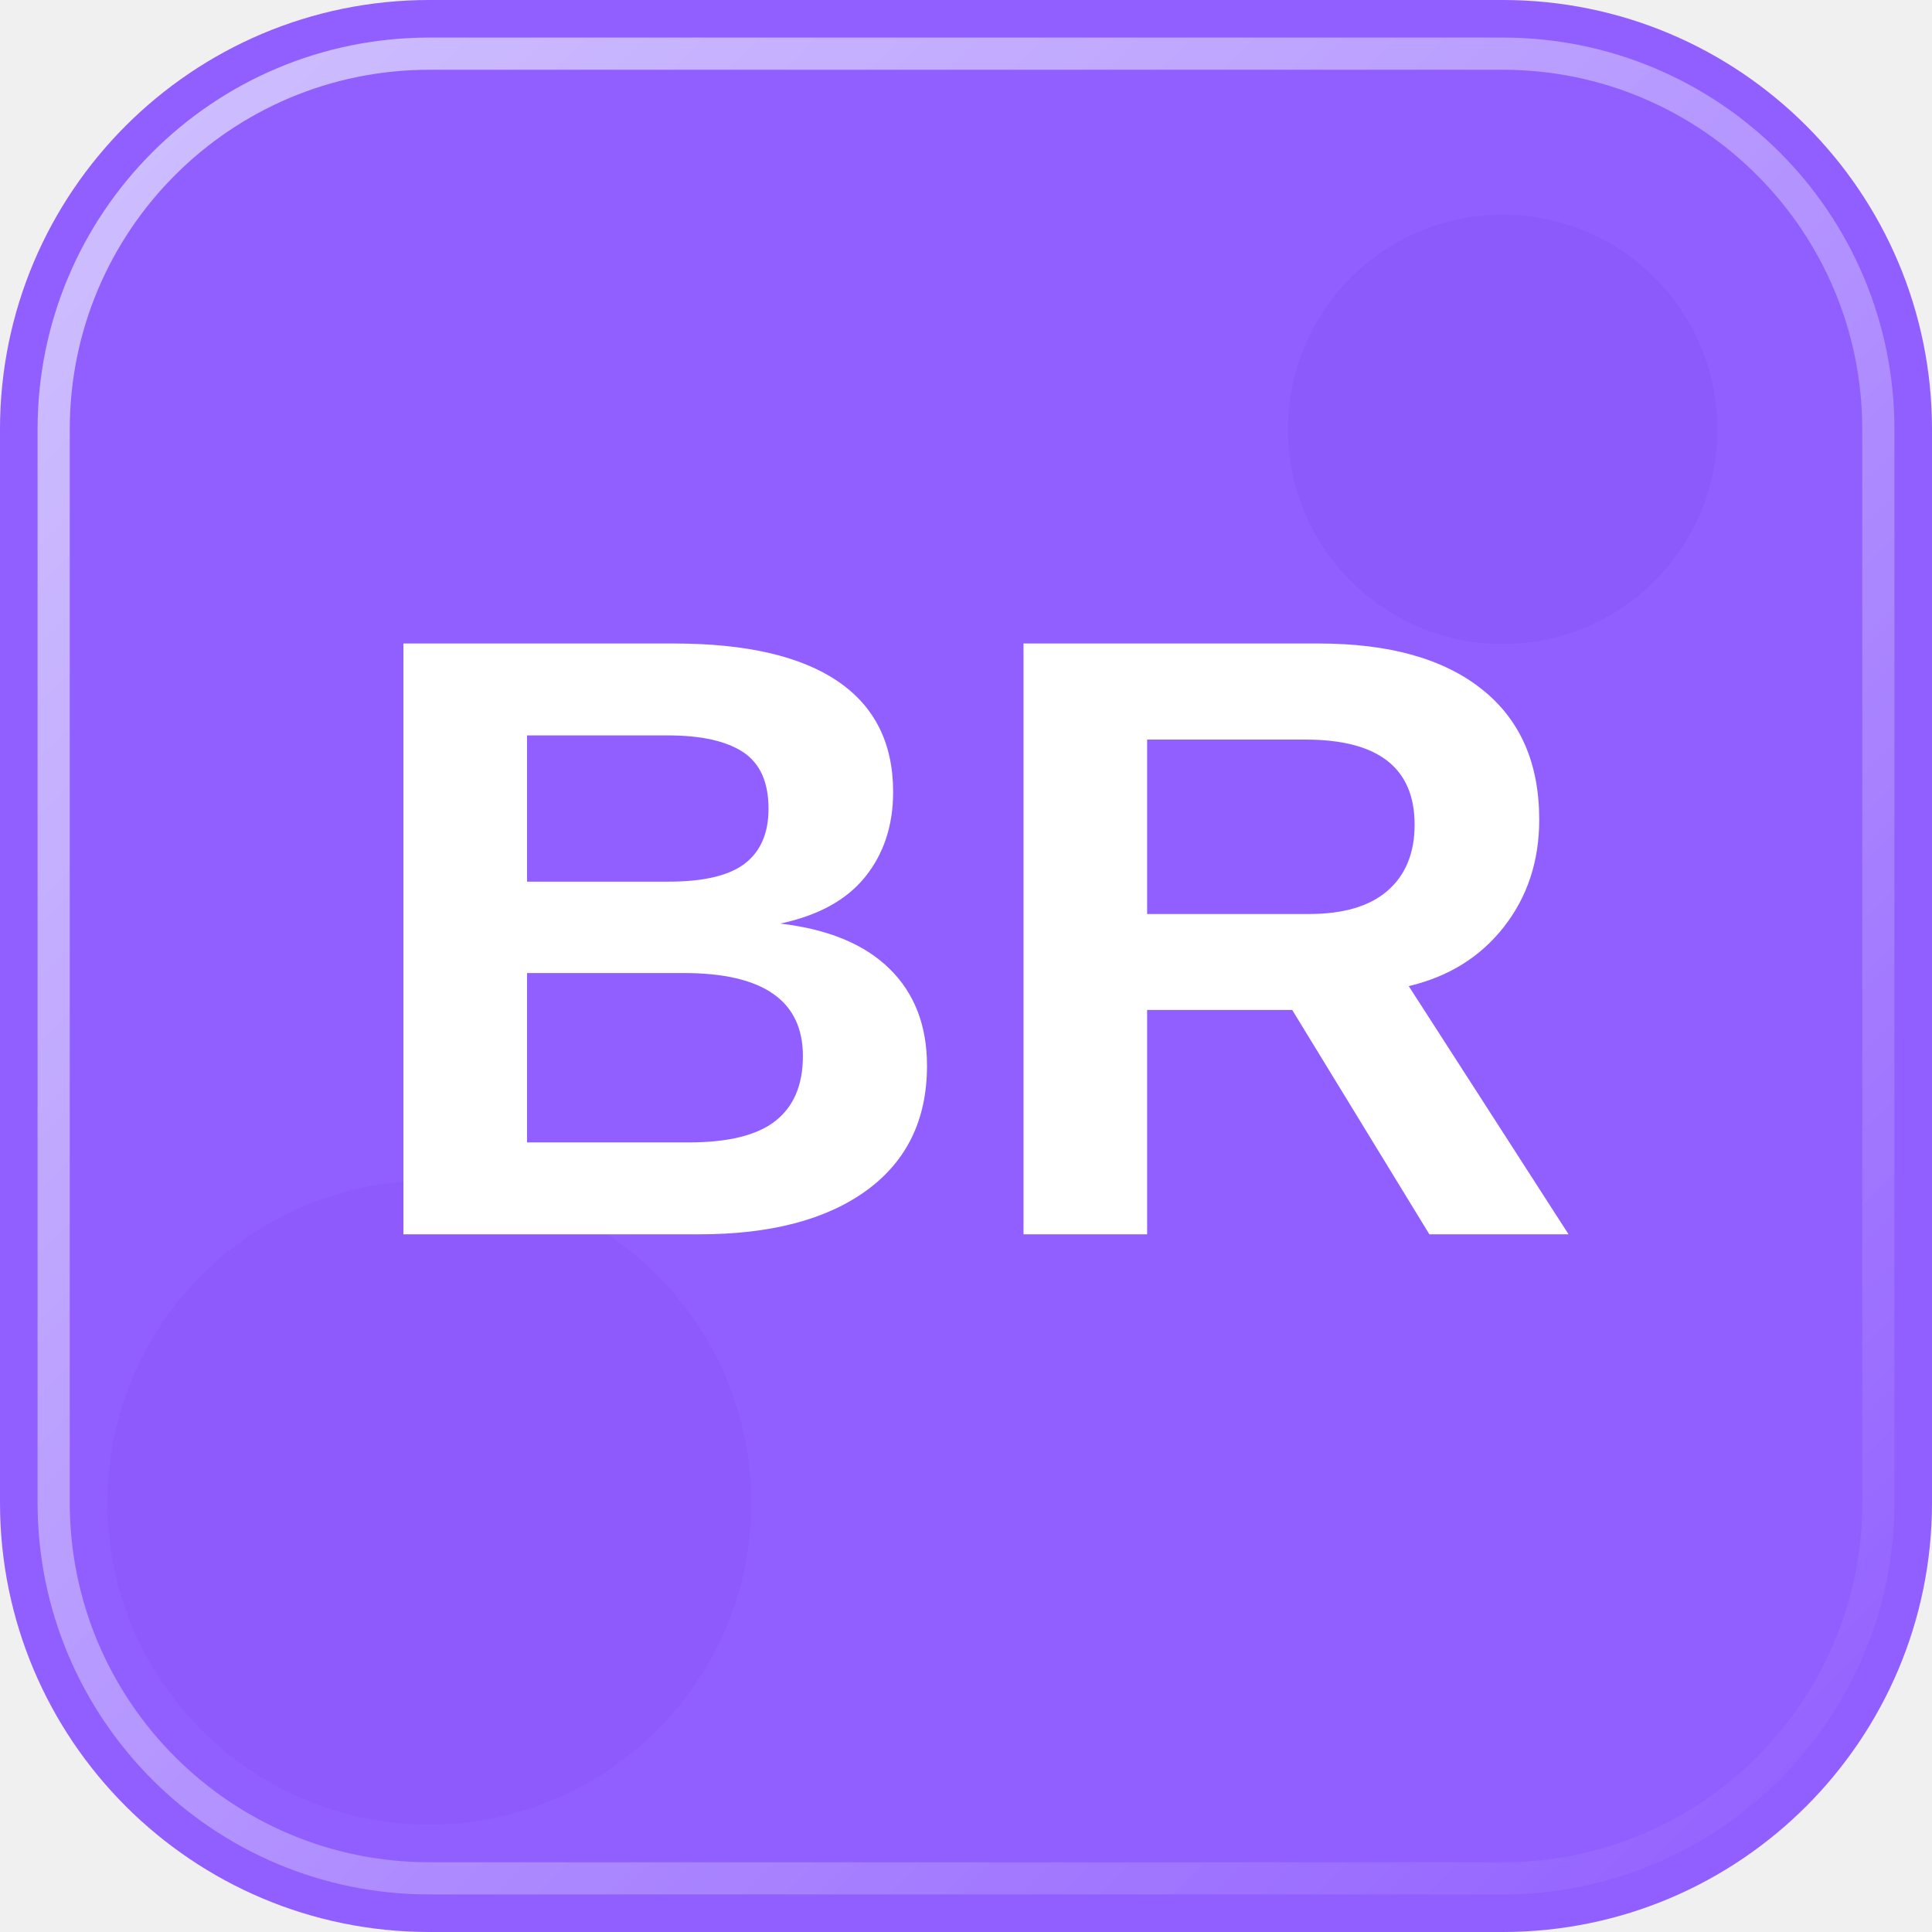
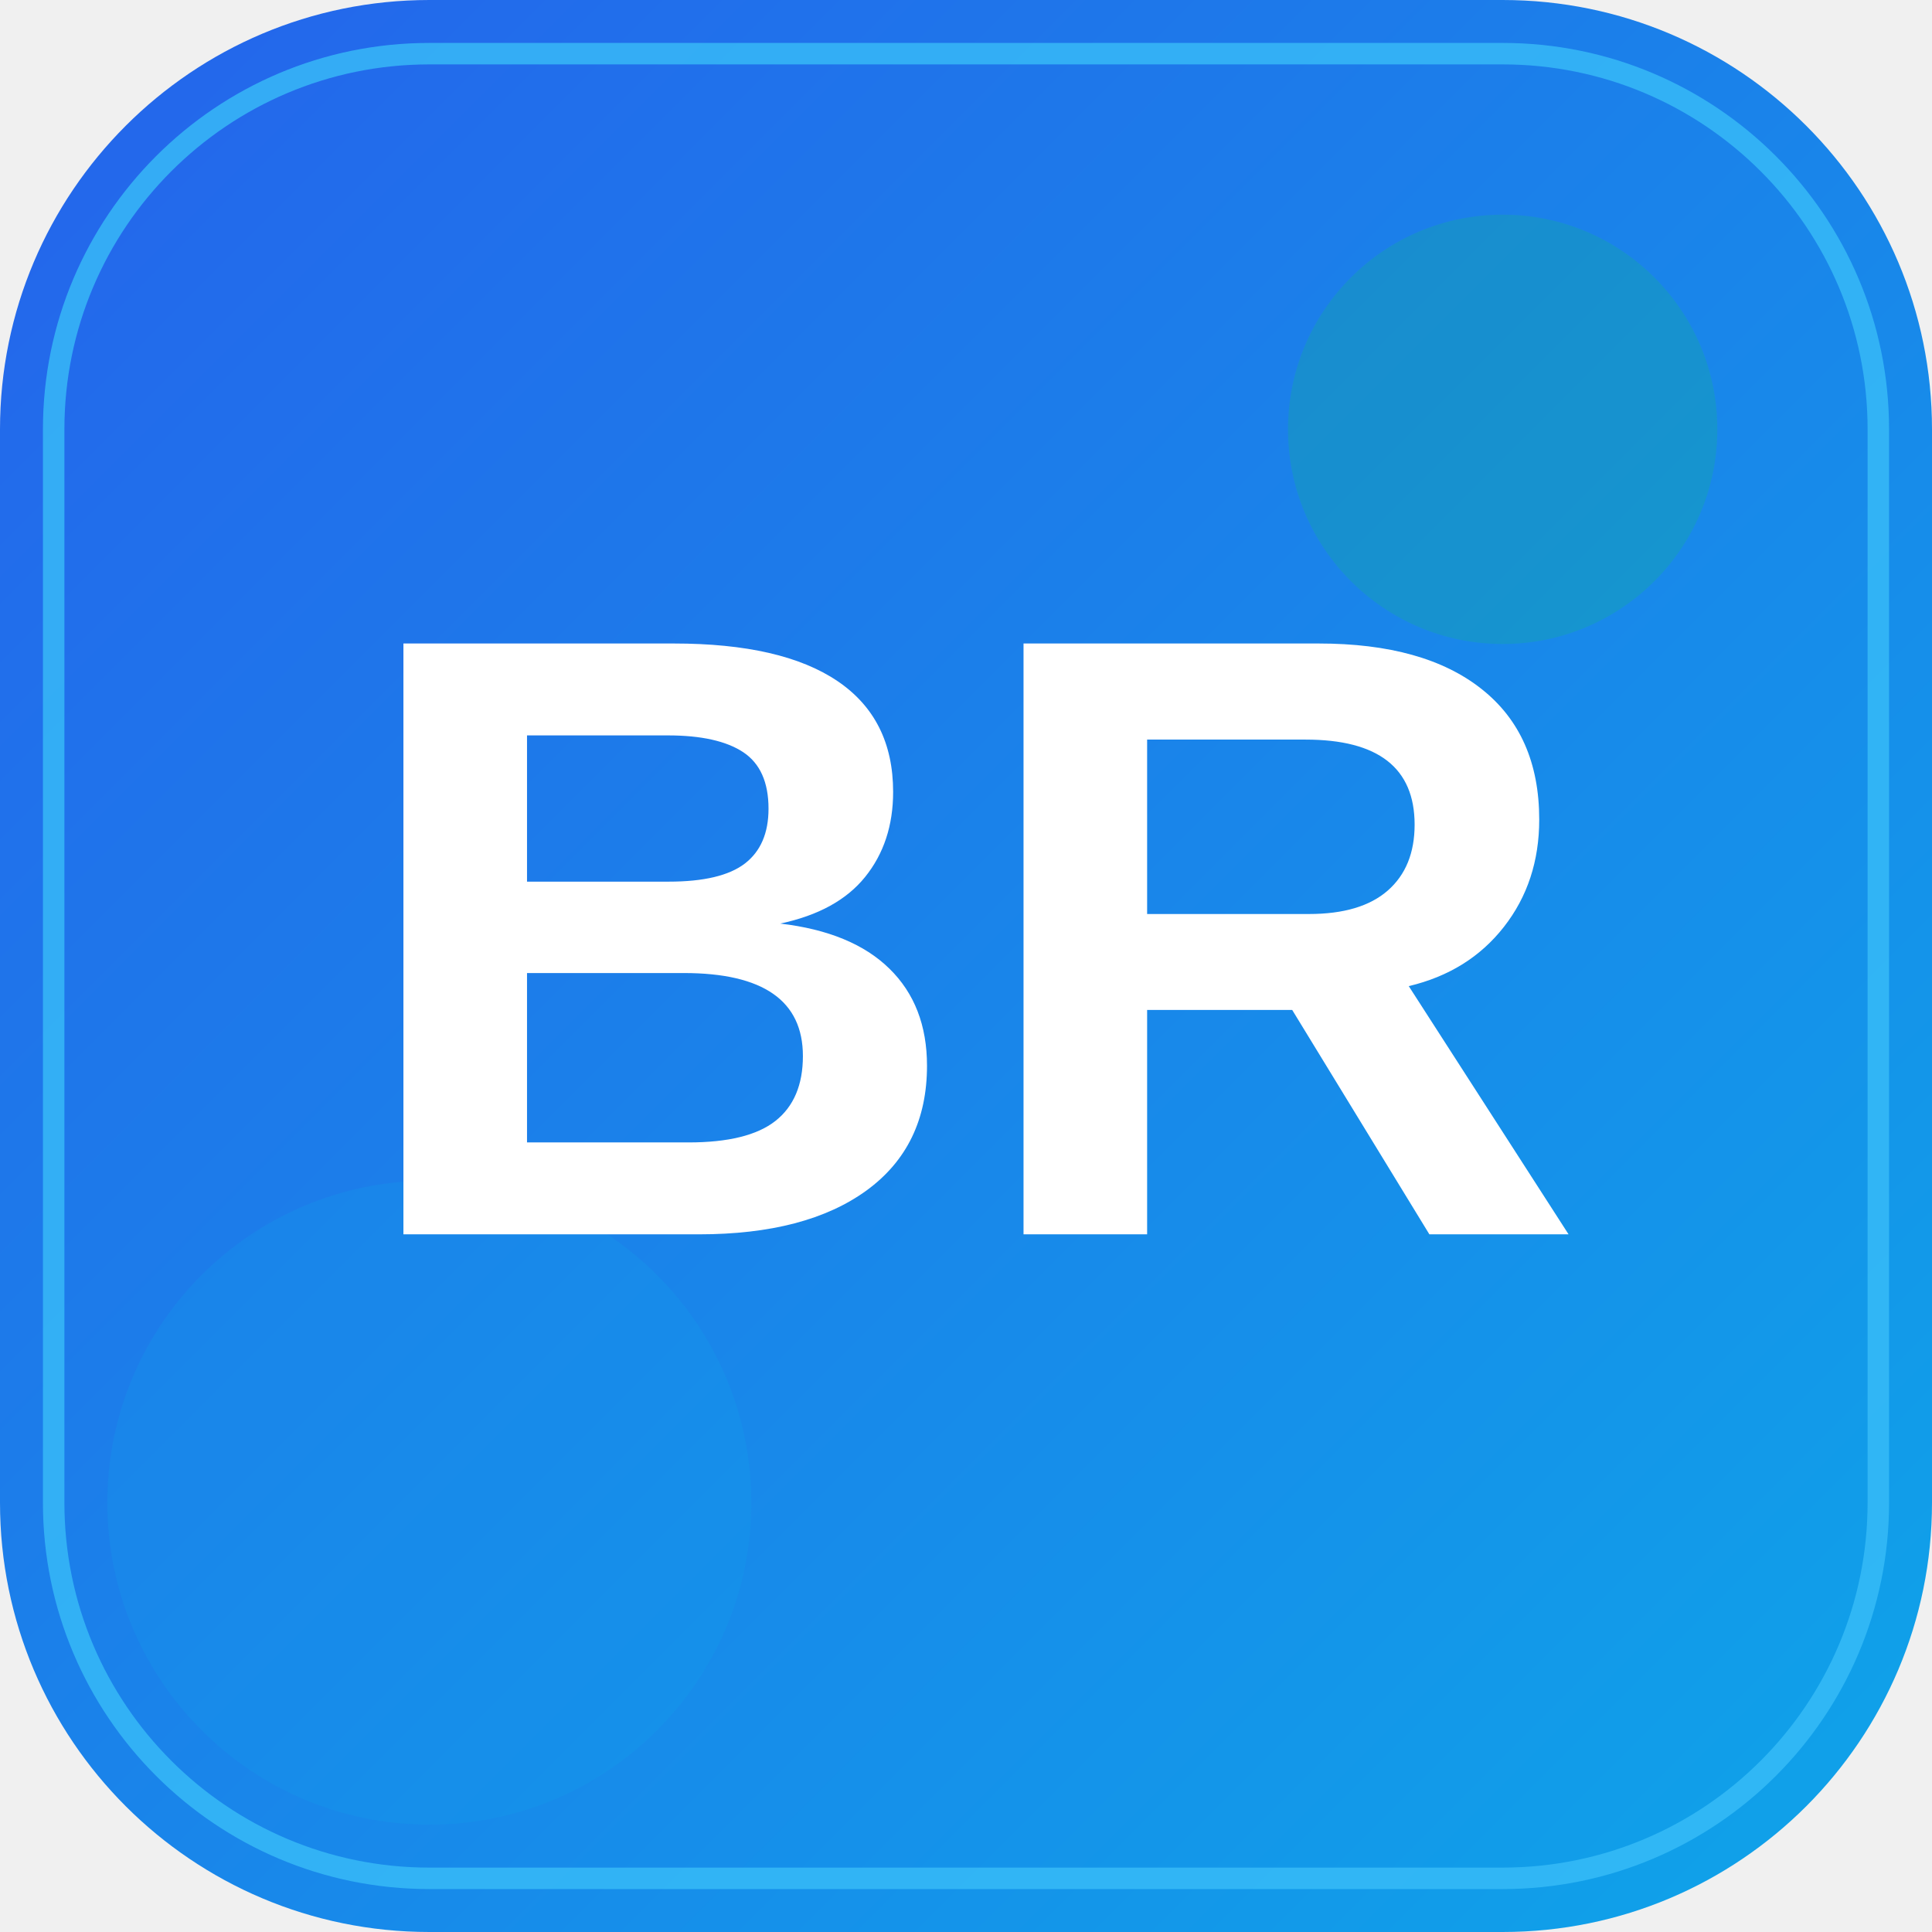
<svg xmlns="http://www.w3.org/2000/svg" width="180" height="180" viewBox="0 0 180 180" fill="none">
-   <rect width="180" height="180" rx="40" fill="#915EFF" />
-   <circle cx="140" cy="40" r="20" fill="#804dee" opacity="0.3" />
-   <circle cx="40" cy="140" r="30" fill="#804dee" opacity="0.2" />
-   <rect x="5" y="5" width="170" height="170" rx="35" stroke="url(#appleGradient)" stroke-width="3" fill="none" />
+   <rect width="180" height="180" rx="40" fill="url(#appleBg)" />
+   <circle cx="140" cy="40" r="20" fill="#10b981" opacity="0.25" />
+   <circle cx="40" cy="140" r="30" fill="#0ea5e9" opacity="0.2" />
+   <rect x="5" y="5" width="170" height="170" rx="35" stroke="#38bdf8" stroke-width="2" fill="none" opacity="0.8" />
  <text x="90" y="115" font-family="Arial, sans-serif" font-size="80" font-weight="bold" fill="white" text-anchor="middle">BR</text>
  <defs>
-     <linearGradient id="appleGradient" x1="0%" y1="0%" x2="100%" y2="100%">
-       <stop offset="0%" style="stop-color:#dfd9ff;stop-opacity:0.8" />
-       <stop offset="100%" style="stop-color:#915EFF;stop-opacity:1" />
+     <linearGradient id="appleBg" x1="0%" y1="0%" x2="100%" y2="100%">
+       <stop offset="0%" style="stop-color:#2563eb;stop-opacity:1" />
+       <stop offset="100%" style="stop-color:#0ea5e9;stop-opacity:1" />
    </linearGradient>
  </defs>
</svg>
